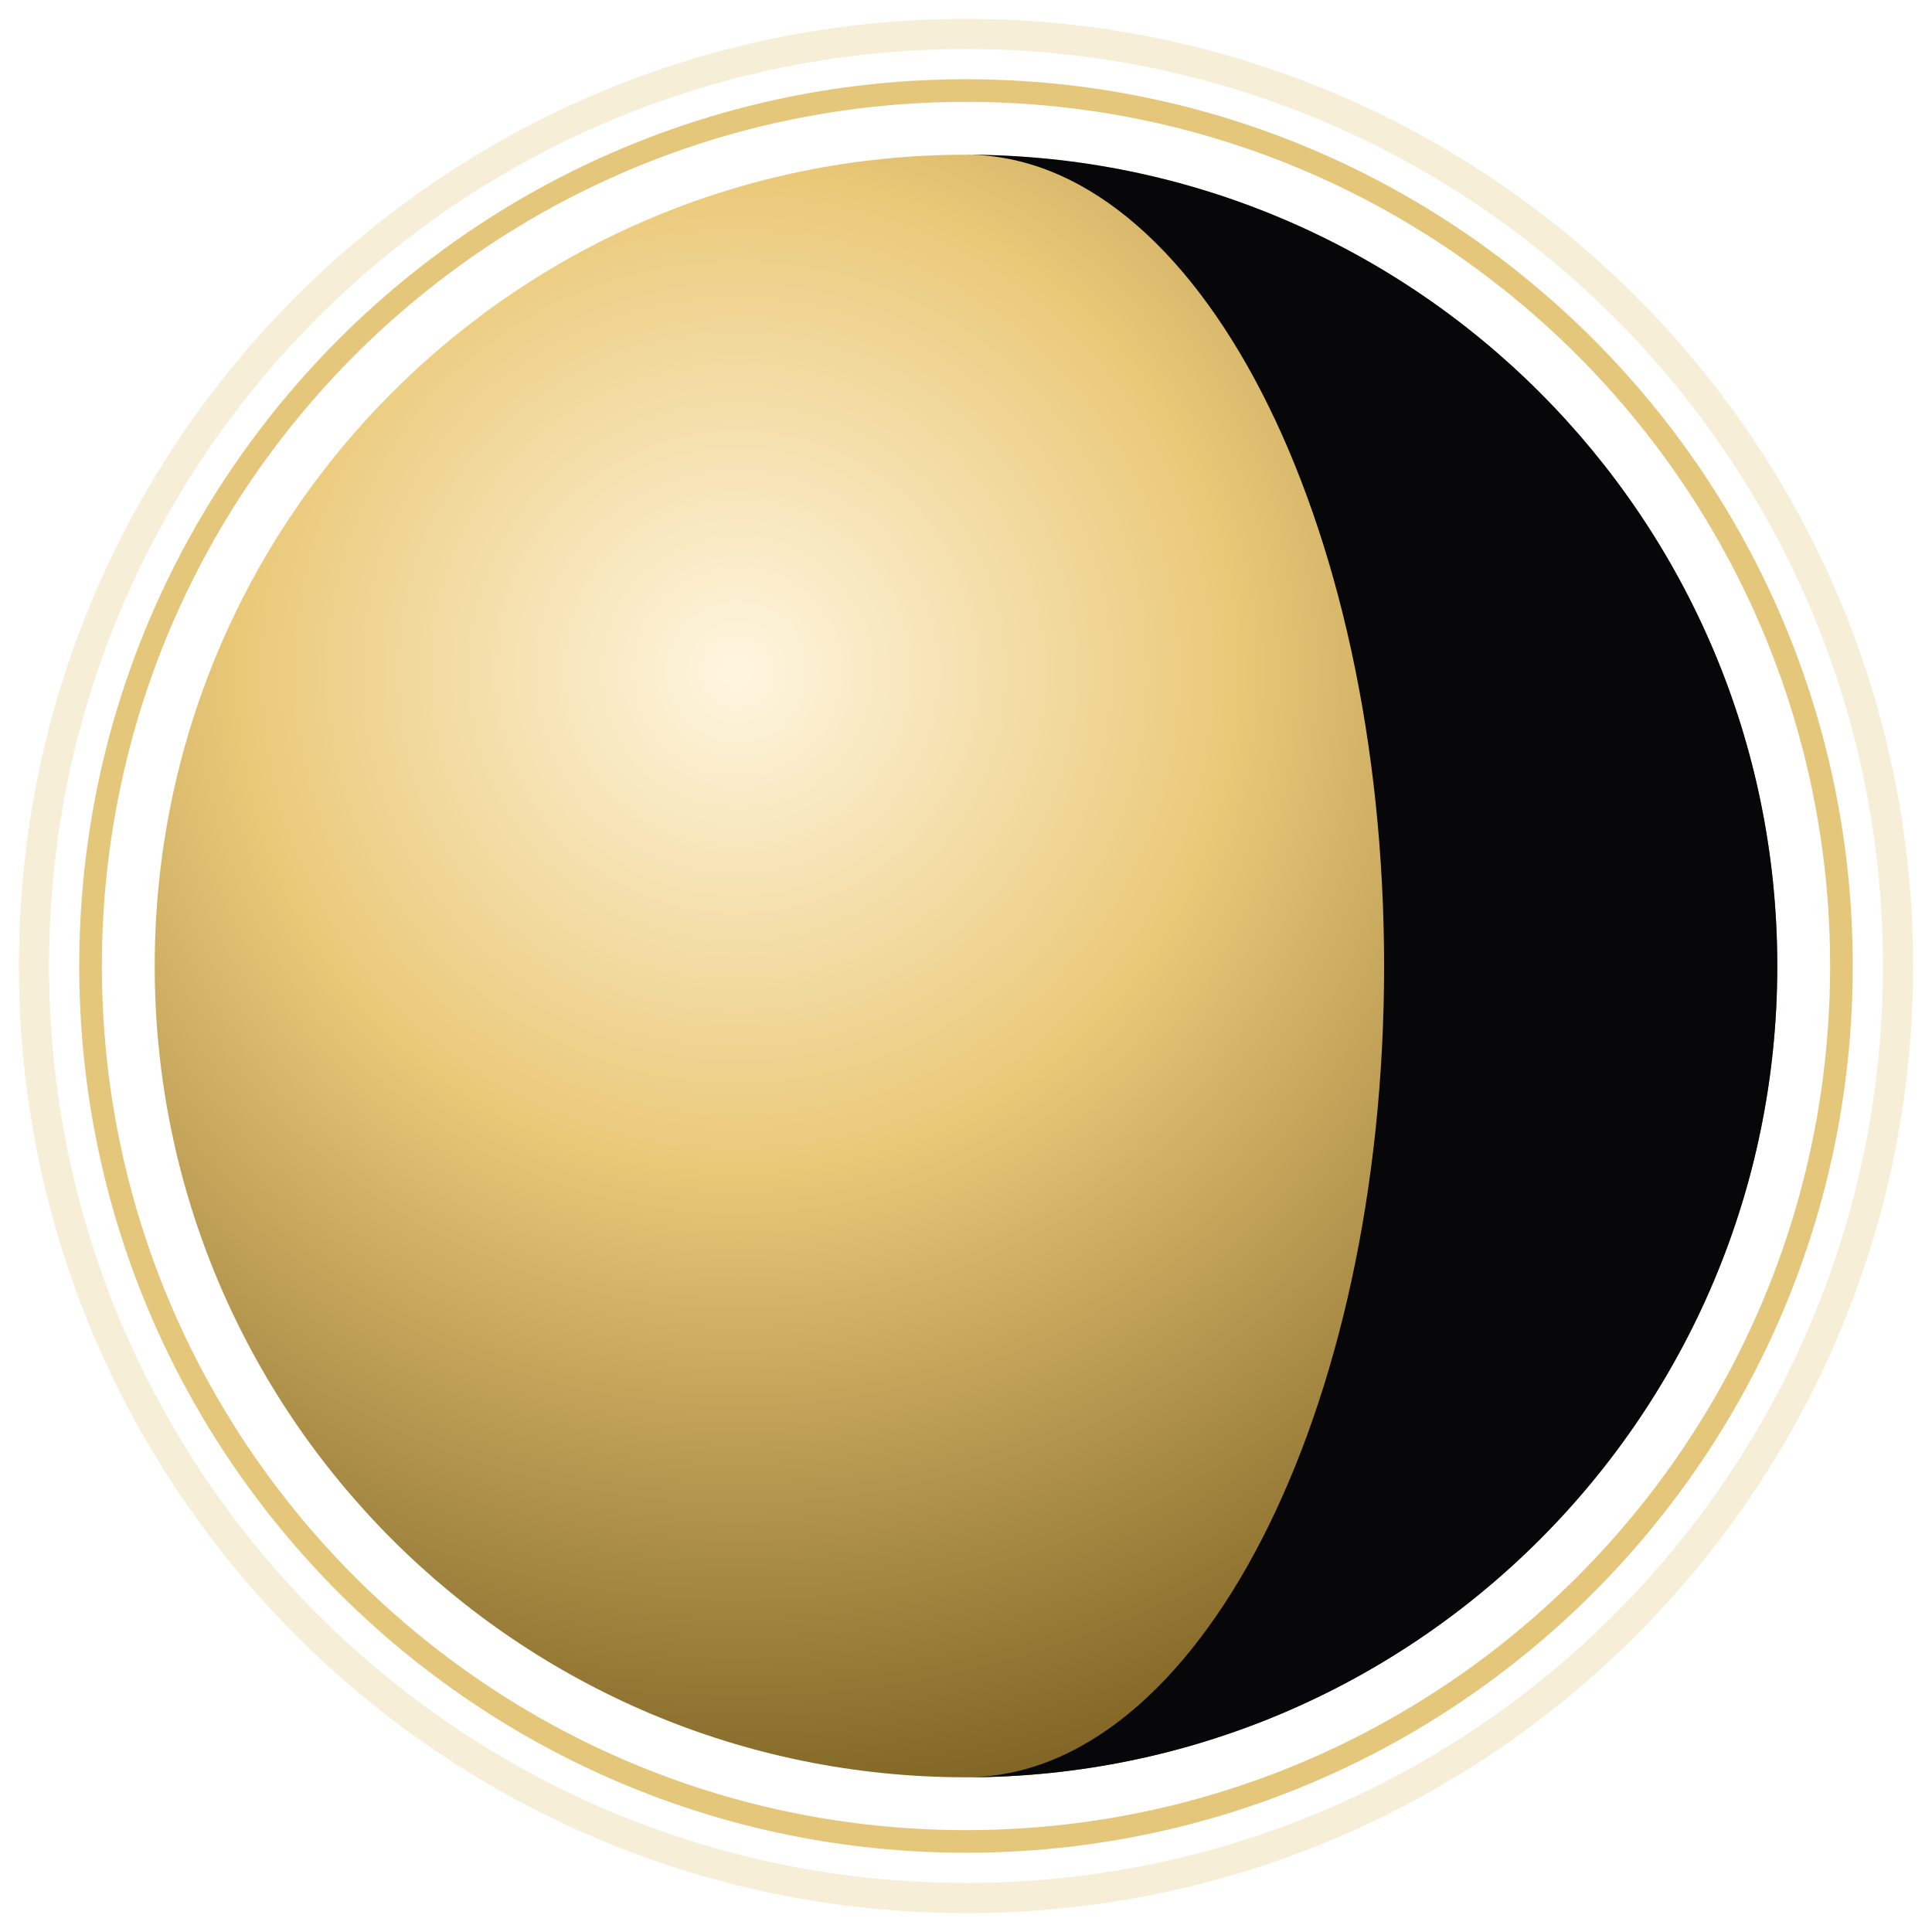
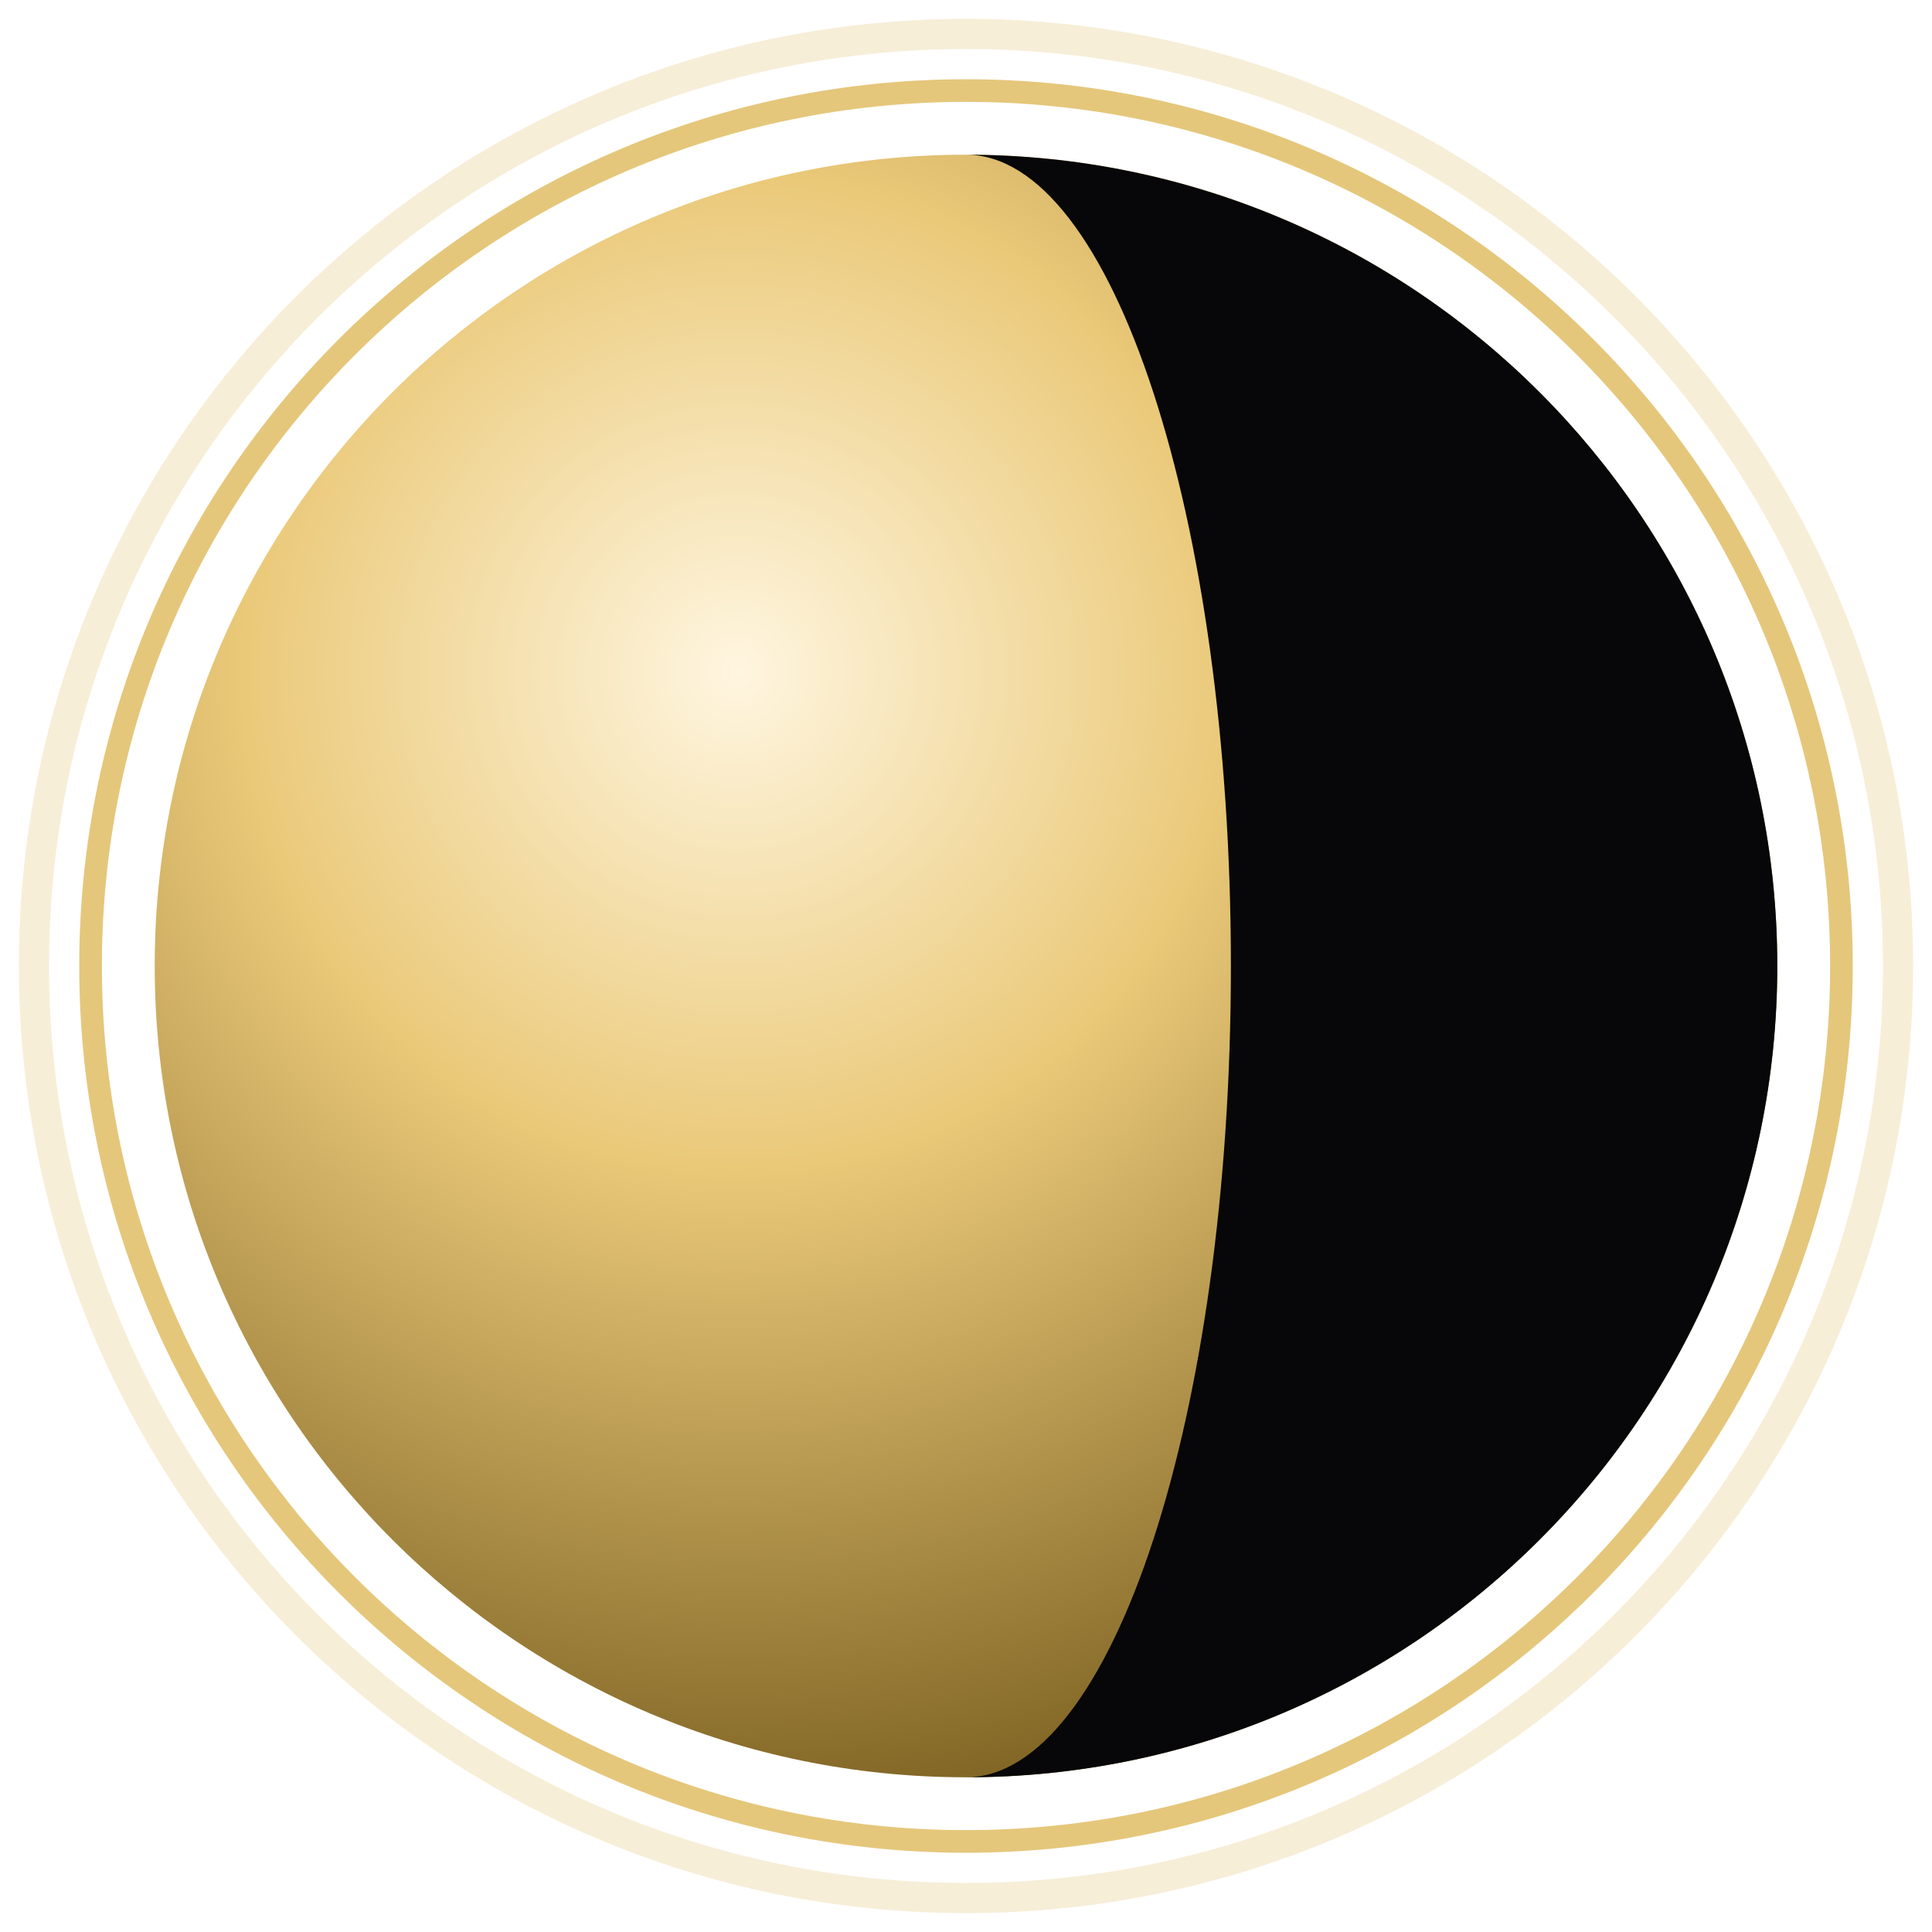
<svg xmlns="http://www.w3.org/2000/svg" viewBox="0 0 512 512" width="512" height="512">
  <defs>
    <radialGradient id="moonGold" cx="36%" cy="32%" r="72%">
      <stop offset="0%" stop-color="#FFF6E0" />
      <stop offset="42%" stop-color="#EAC979" />
      <stop offset="100%" stop-color="#7A5F1F" />
    </radialGradient>
  </defs>
  <circle cx="256" cy="256" r="215" fill="url(#moonGold)" />
-   <path d="M 256 41 A 215 215 0 0 1 256 471 A 110.799 215 0 0 0 256 41 Z" fill="#070608" fill-opacity="1.0" />
+   <path d="M 256 41 A 215 215 0 0 1 256 471 A 70.199 215 0 0 0 256 41 Z" fill="#070608" fill-opacity="1.0" />
  <circle cx="256" cy="256" r="247" fill="none" stroke="#E5C77B" stroke-opacity="0.3" stroke-width="8.0" />
  <circle cx="256" cy="256" r="232" fill="none" stroke="#E5C77B" stroke-opacity="1.0" stroke-width="6.0" />
</svg>
